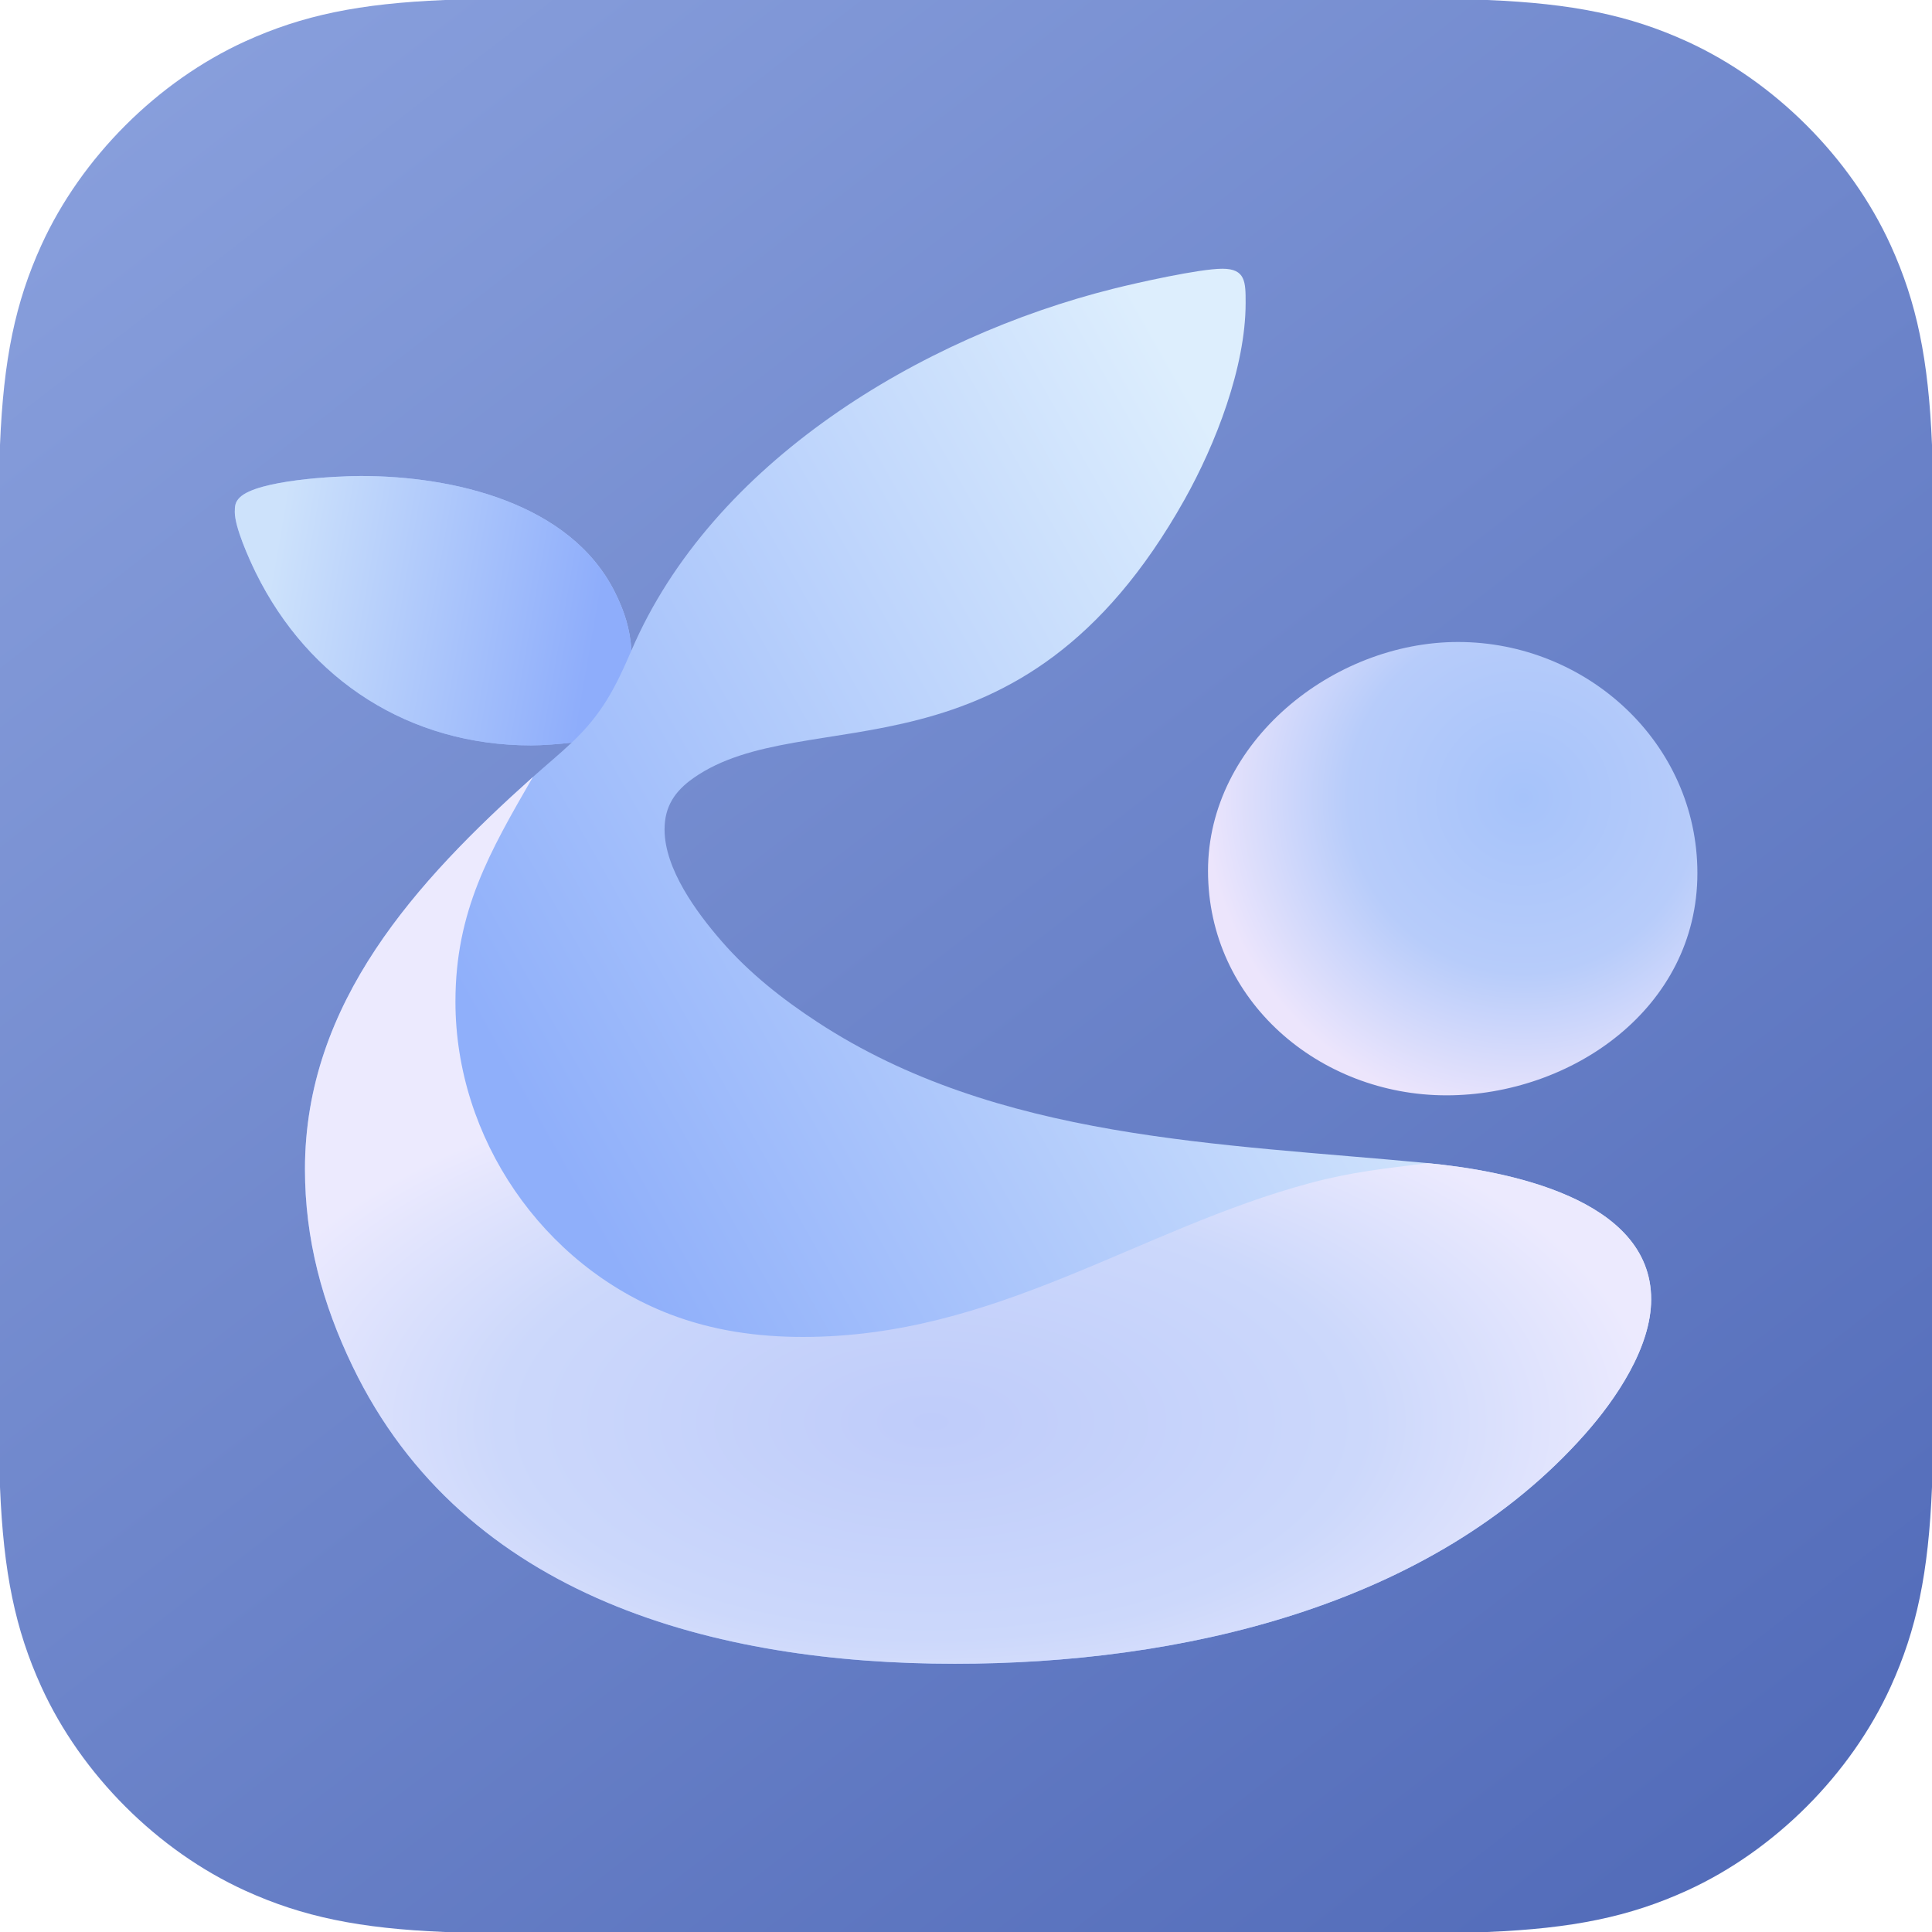
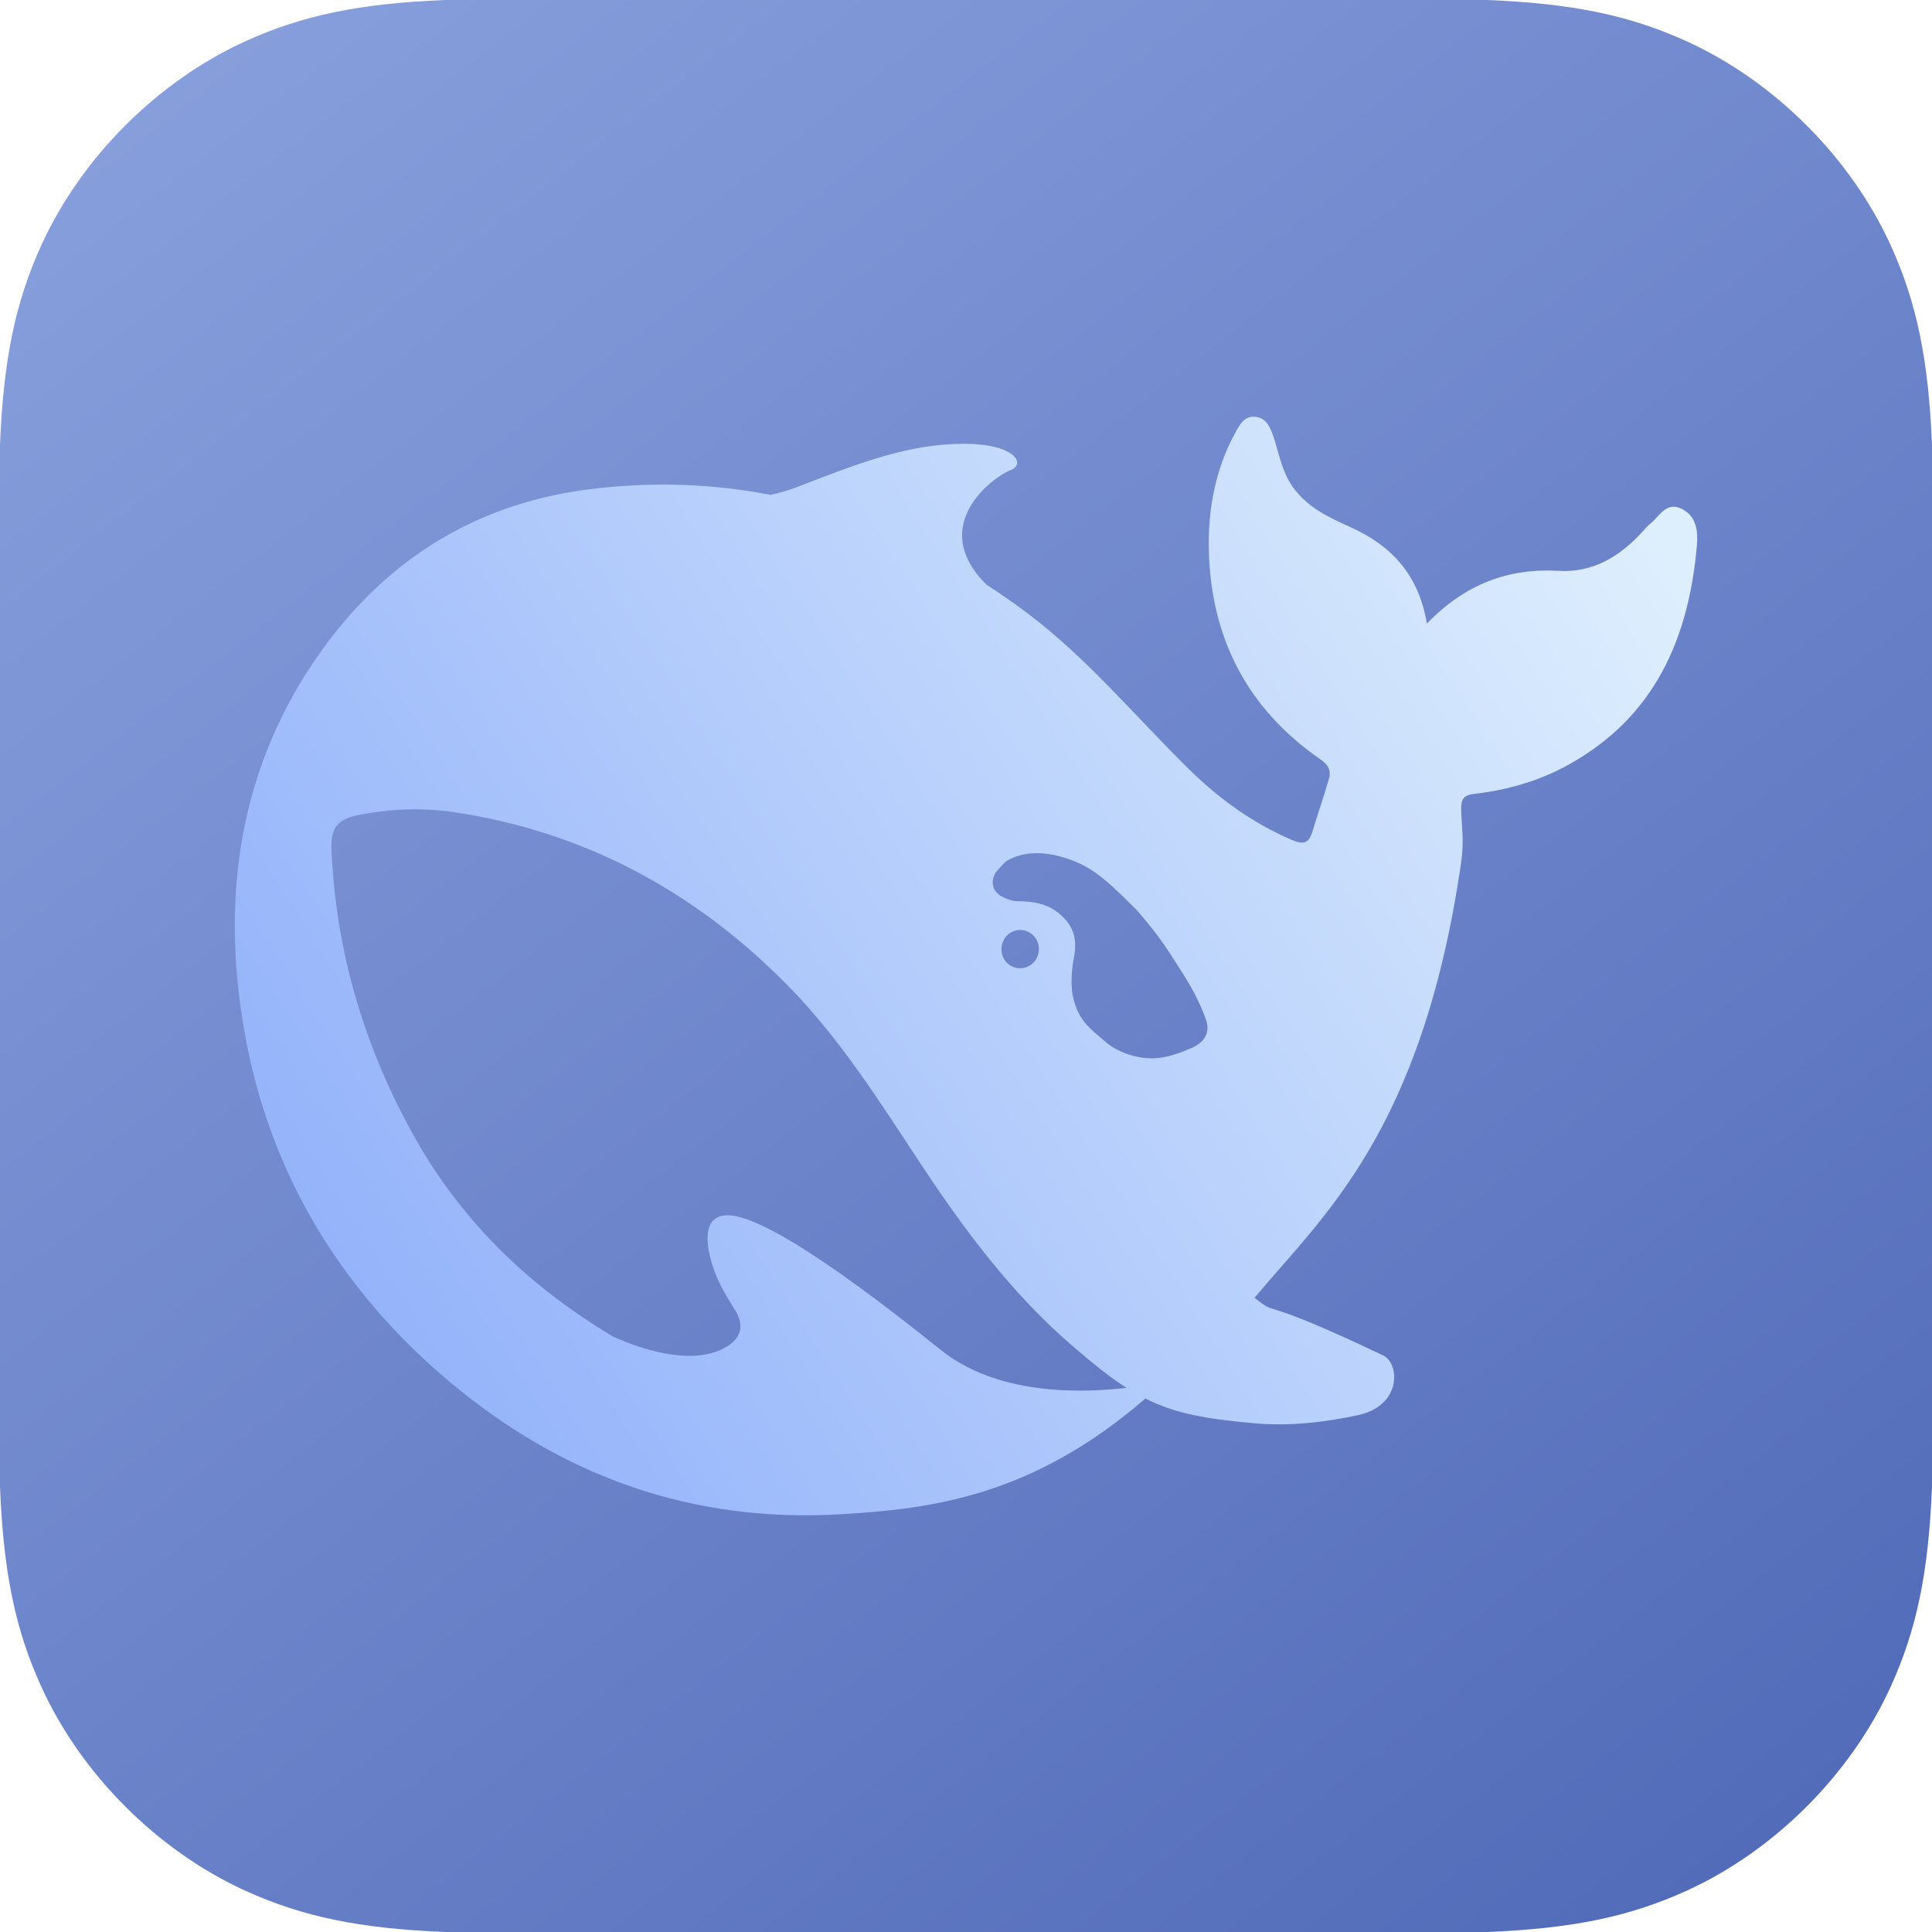
<svg xmlns="http://www.w3.org/2000/svg" viewBox="18 18 72 72">
  <defs>
    <linearGradient id="tile-bg" gradientUnits="userSpaceOnUse" x1="7.57" y1="-5.87" x2="100.43" y2="113.87">
      <stop offset="0" stop-color="#9AB0E8" />
      <stop offset="1" stop-color="#405AAD" />
    </linearGradient>
-     <linearGradient id="tail" gradientUnits="userSpaceOnUse" x1="36.3" y1="57" x2="66.5" y2="40">
+     <linearGradient id="tail" gradientUnits="userSpaceOnUse" x1="28" y1="68" x2="78" y2="36">
      <stop offset="0" stop-color="#8FAFFA" />
      <stop offset="1" stop-color="#DDEEFD" />
    </linearGradient>
-     <linearGradient id="fin" gradientUnits="userSpaceOnUse" x1="40.2" y1="41.5" x2="28.1" y2="39.4">
-       <stop offset="0" stop-color="#8EADFB" />
-       <stop offset="1" stop-color="#CDE2FB" />
-     </linearGradient>
-     <radialGradient id="belly" gradientUnits="userSpaceOnUse" cx="0" cy="0" r="1" gradientTransform="matrix(27 0 0 13.5 52.7 71)">
-       <stop offset="0" stop-color="#BFCCFA" />
-       <stop offset="0.6" stop-color="#CCD8FB" />
-       <stop offset="1" stop-color="#ECEAFE" />
-     </radialGradient>
-     <radialGradient id="bubble" gradientUnits="userSpaceOnUse" cx="74.773" cy="47.737" r="11.858">
-       <stop offset="0" stop-color="#A6C3FA" />
-       <stop offset="0.55" stop-color="#B7CCFA" />
-       <stop offset="1" stop-color="#ECE5FC" />
-     </radialGradient>
  </defs>
  <path id="tile" fill="url(#tile-bg)" d="M34.58 18C31.39 18.13 29.27 18.57 27.14 19.54C23.87 21.03 21.03 23.87 19.54 27.14C18.57 29.27 18.13 31.39 18 34.58C18 34.58 18 73.42 18 73.42C18.13 76.61 18.57 78.73 19.54 80.86C21.03 84.13 23.87 86.97 27.14 88.46C29.27 89.43 31.39 89.87 34.58 90C34.58 90 73.42 90 73.42 90C76.61 89.87 78.73 89.43 80.86 88.46C84.13 86.97 86.97 84.13 88.46 80.86C89.43 78.73 89.87 76.61 90 73.42C90 73.42 90 34.58 90 34.58C89.87 31.39 89.43 29.27 88.46 27.14C86.97 23.87 84.13 21.03 80.86 19.54C78.73 18.57 76.61 18.13 73.42 18C73.42 18 34.58 18 34.58 18Z" />
-   <path id="body" fill="url(#tail)" d="M41.533 42.237C44.542 35.225 52.318 30.559 59.471 28.765C60.371 28.538 62.707 28.015 63.555 28.015C64.422 28.015 64.421 28.514 64.421 29.29C64.421 31.68 63.303 34.553 62.143 36.621C55.998 47.579 48.019 44.056 43.838 46.999C43.15 47.483 42.766 48.054 42.766 48.912C42.766 50.39 43.965 52.011 44.897 53.082C45.928 54.267 47.16 55.238 48.469 56.094C55.176 60.483 63.472 60.609 71.206 61.347C74.082 61.621 79.534 62.636 79.534 66.422C79.534 68.215 78.222 70.141 77.075 71.438C71.344 77.92 61.895 80.004 53.58 80.004C44.713 80.004 35.314 77.576 31.142 68.924C30.012 66.582 29.365 64.181 29.365 61.571C29.365 55.356 33.535 50.83 37.86 46.956C38.345 46.522 38.831 46.123 39.305 45.676C38.855 45.728 38.235 45.778 37.786 45.778C33.274 45.778 29.511 43.364 27.53 39.337C27.273 38.812 26.75 37.645 26.75 37.084C26.75 36.858 26.762 36.709 26.938 36.537C27.598 35.893 30.489 35.739 31.449 35.739C34.863 35.739 39.247 36.73 40.913 40.064C41.275 40.789 41.476 41.422 41.533 42.237Z" />
-   <path id="fin-layer" fill="url(#fin)" d="M39.305 45.676C38.855 45.728 38.235 45.778 37.786 45.778C33.274 45.778 29.511 43.364 27.53 39.337C27.273 38.812 26.75 37.645 26.75 37.084C26.75 36.858 26.762 36.709 26.938 36.537C27.598 35.893 30.489 35.739 31.449 35.739C34.863 35.739 39.247 36.73 40.913 40.064C41.275 40.789 41.476 41.422 41.533 42.237C40.939 43.623 40.431 44.616 39.305 45.676Z" />
-   <path id="belly-layer" fill="url(#belly)" d="M71.206 61.347C74.082 61.621 79.534 62.636 79.534 66.422C79.534 68.215 78.222 70.141 77.075 71.438C71.344 77.92 61.895 80.004 53.58 80.004C44.713 80.004 35.314 77.576 31.142 68.924C30.012 66.582 29.365 64.181 29.365 61.571C29.365 55.356 33.535 50.83 37.86 46.956C36.25 49.744 34.973 51.951 34.973 55.33C34.973 60.404 38.211 65.143 42.955 66.973C44.549 67.587 46.222 67.824 47.922 67.824C55.125 67.824 60.394 63.817 66.806 62.094C68.398 61.666 69.588 61.553 71.206 61.347Z" />
-   <path id="bubble-layer" fill="url(#bubble)" d="M72.336 41.925C77.122 41.925 81.257 45.674 81.257 50.54C81.257 55.583 76.554 58.82 71.902 58.82C67.179 58.82 63.019 55.302 63.019 50.453C63.019 45.66 67.675 41.925 72.336 41.925Z" />
+   <path id="body" fill="url(#tail)" d="M80.678 36.965C80.101 36.677 79.852 37.227 79.515 37.506C79.399 37.597 79.302 37.714 79.204 37.822C78.36 38.742 77.375 39.346 76.086 39.274C74.204 39.166 72.596 39.77 71.175 41.24C70.873 39.427 69.869 38.345 68.342 37.651C67.542 37.29 66.734 36.929 66.175 36.144C65.784 35.585 65.677 34.963 65.482 34.349C65.358 33.98 65.233 33.601 64.816 33.538C64.363 33.466 64.185 33.853 64.007 34.178C63.297 35.504 63.021 36.965 63.048 38.444C63.111 41.772 64.487 44.424 67.223 46.309C67.534 46.525 67.613 46.742 67.516 47.058C67.329 47.707 67.107 48.338 66.912 48.987C66.787 49.403 66.601 49.492 66.166 49.312C64.665 48.672 63.368 47.725 62.222 46.579C60.277 44.659 58.519 42.539 56.325 40.88C55.81 40.491 55.294 40.131 54.762 39.788C52.524 37.57 55.055 35.747 55.641 35.531C56.254 35.305 55.854 34.53 53.874 34.539C51.893 34.548 50.081 35.225 47.772 36.126C47.435 36.262 47.079 36.361 46.715 36.442C44.619 36.036 42.443 35.946 40.169 36.208C35.888 36.694 32.469 38.76 29.955 42.287C26.936 46.525 26.225 51.341 27.096 56.365C28.01 61.659 30.657 66.042 34.725 69.47C38.944 73.023 43.802 74.764 49.344 74.431C52.71 74.232 56.458 73.772 60.686 70.119C61.751 70.66 62.871 70.877 64.727 71.039C66.157 71.174 67.534 70.967 68.599 70.741C70.269 70.381 70.153 68.802 69.55 68.514C64.656 66.187 65.73 67.134 64.754 66.367C67.24 63.364 70.988 60.243 72.454 50.133C72.569 49.33 72.471 48.825 72.454 48.176C72.445 47.779 72.534 47.626 72.978 47.581C74.204 47.436 75.394 47.093 76.486 46.48C79.657 44.712 80.936 41.808 81.238 38.327C81.282 37.795 81.229 37.245 80.678 36.965ZM53.047 68.297C48.305 64.491 46.005 63.238 45.054 63.292C44.166 63.346 44.326 64.383 44.521 65.059C44.725 65.727 44.992 66.187 45.365 66.773C45.622 67.161 45.8 67.738 45.107 68.171C43.58 69.136 40.924 67.846 40.8 67.783C37.709 65.925 35.124 63.472 33.304 60.117C31.545 56.888 30.524 53.425 30.355 49.727C30.31 48.834 30.568 48.519 31.438 48.356C32.585 48.14 33.766 48.095 34.911 48.266C39.752 48.987 43.873 51.197 47.328 54.697C49.3 56.69 50.791 59.071 52.328 61.398C53.962 63.869 55.721 66.223 57.959 68.153C58.75 68.829 59.38 69.344 59.984 69.722C58.164 69.93 55.126 69.975 53.047 68.297ZM55.321 53.371C55.321 52.974 55.632 52.658 56.023 52.658C56.112 52.658 56.192 52.676 56.263 52.703C56.361 52.74 56.449 52.794 56.52 52.875C56.645 53.001 56.716 53.182 56.716 53.371C56.716 53.768 56.405 54.083 56.014 54.083C55.623 54.083 55.321 53.768 55.321 53.371ZM62.382 57.069C61.929 57.258 61.476 57.42 61.041 57.438C60.366 57.474 59.629 57.195 59.229 56.852C58.608 56.32 58.164 56.023 57.977 55.093C57.897 54.697 57.942 54.083 58.013 53.731C58.172 52.974 57.995 52.487 57.47 52.045C57.044 51.684 56.503 51.585 55.908 51.585C55.685 51.585 55.481 51.486 55.33 51.405C55.081 51.279 54.877 50.963 55.073 50.575C55.135 50.448 55.437 50.142 55.508 50.088C56.316 49.619 57.249 49.772 58.11 50.124C58.909 50.458 59.513 51.071 60.384 51.937C61.272 52.983 61.432 53.271 61.938 54.056C62.338 54.67 62.702 55.301 62.95 56.023C63.102 56.473 62.906 56.843 62.382 57.069Z" />
</svg>
